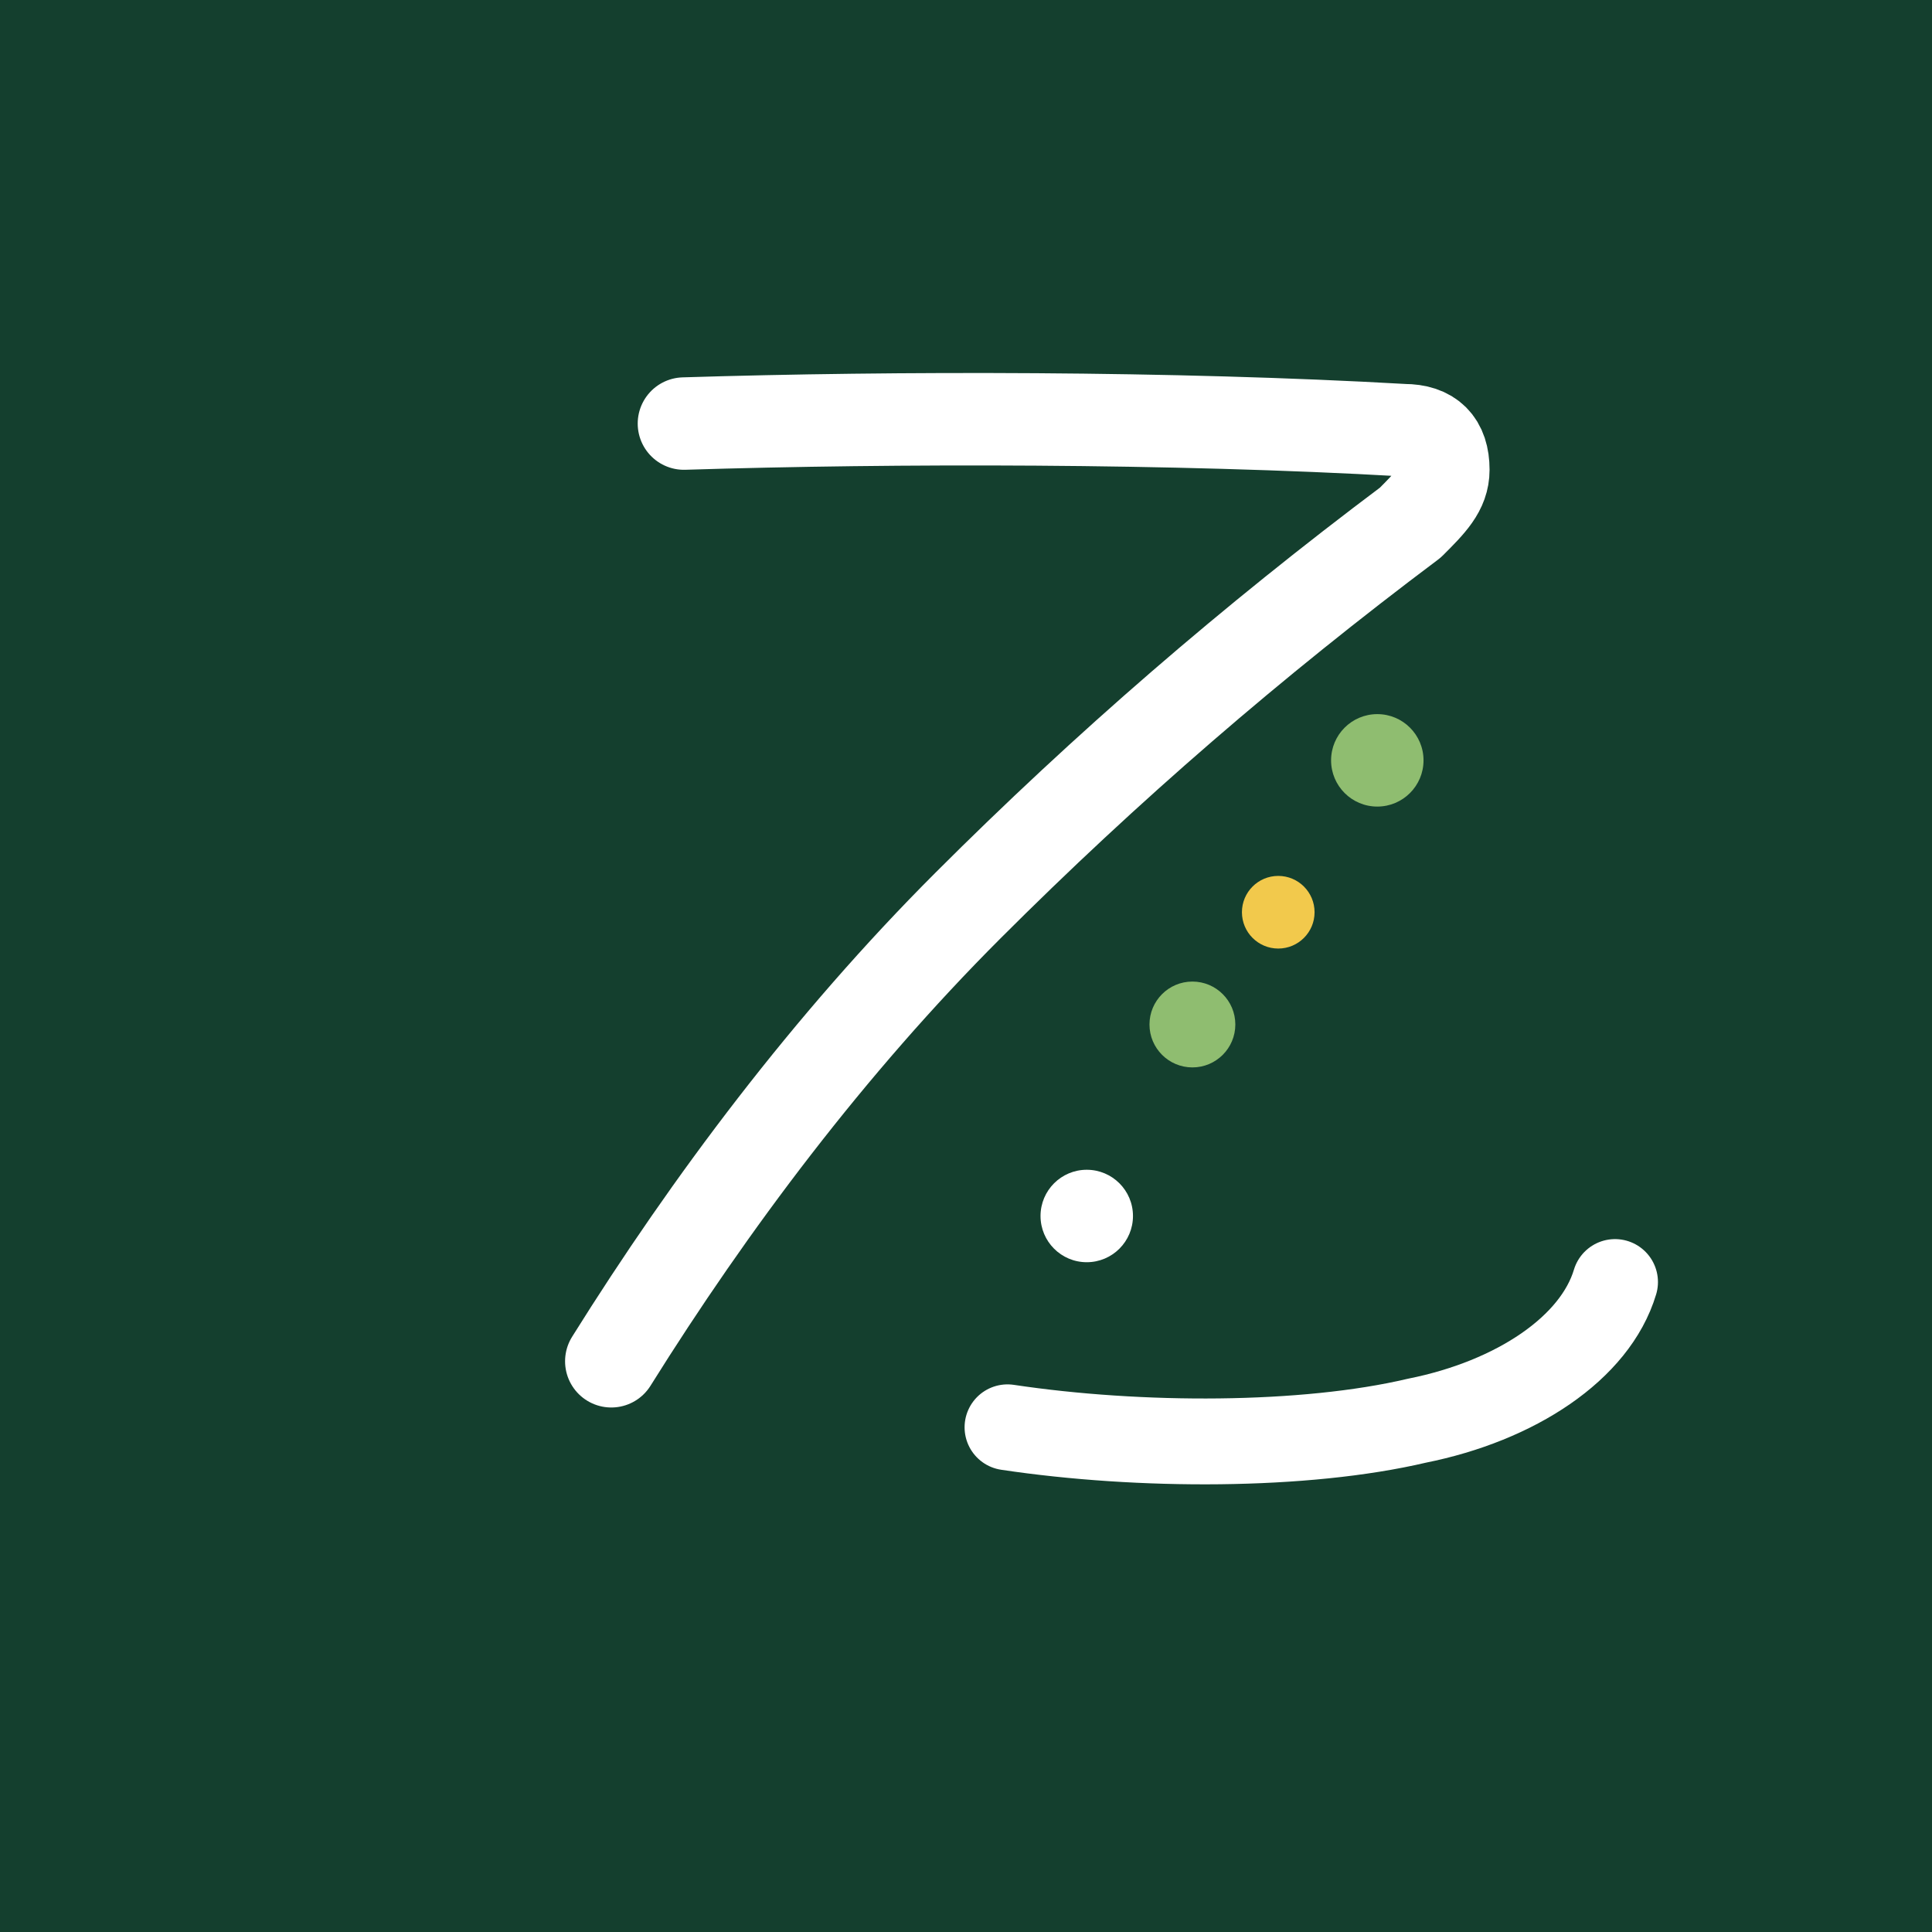
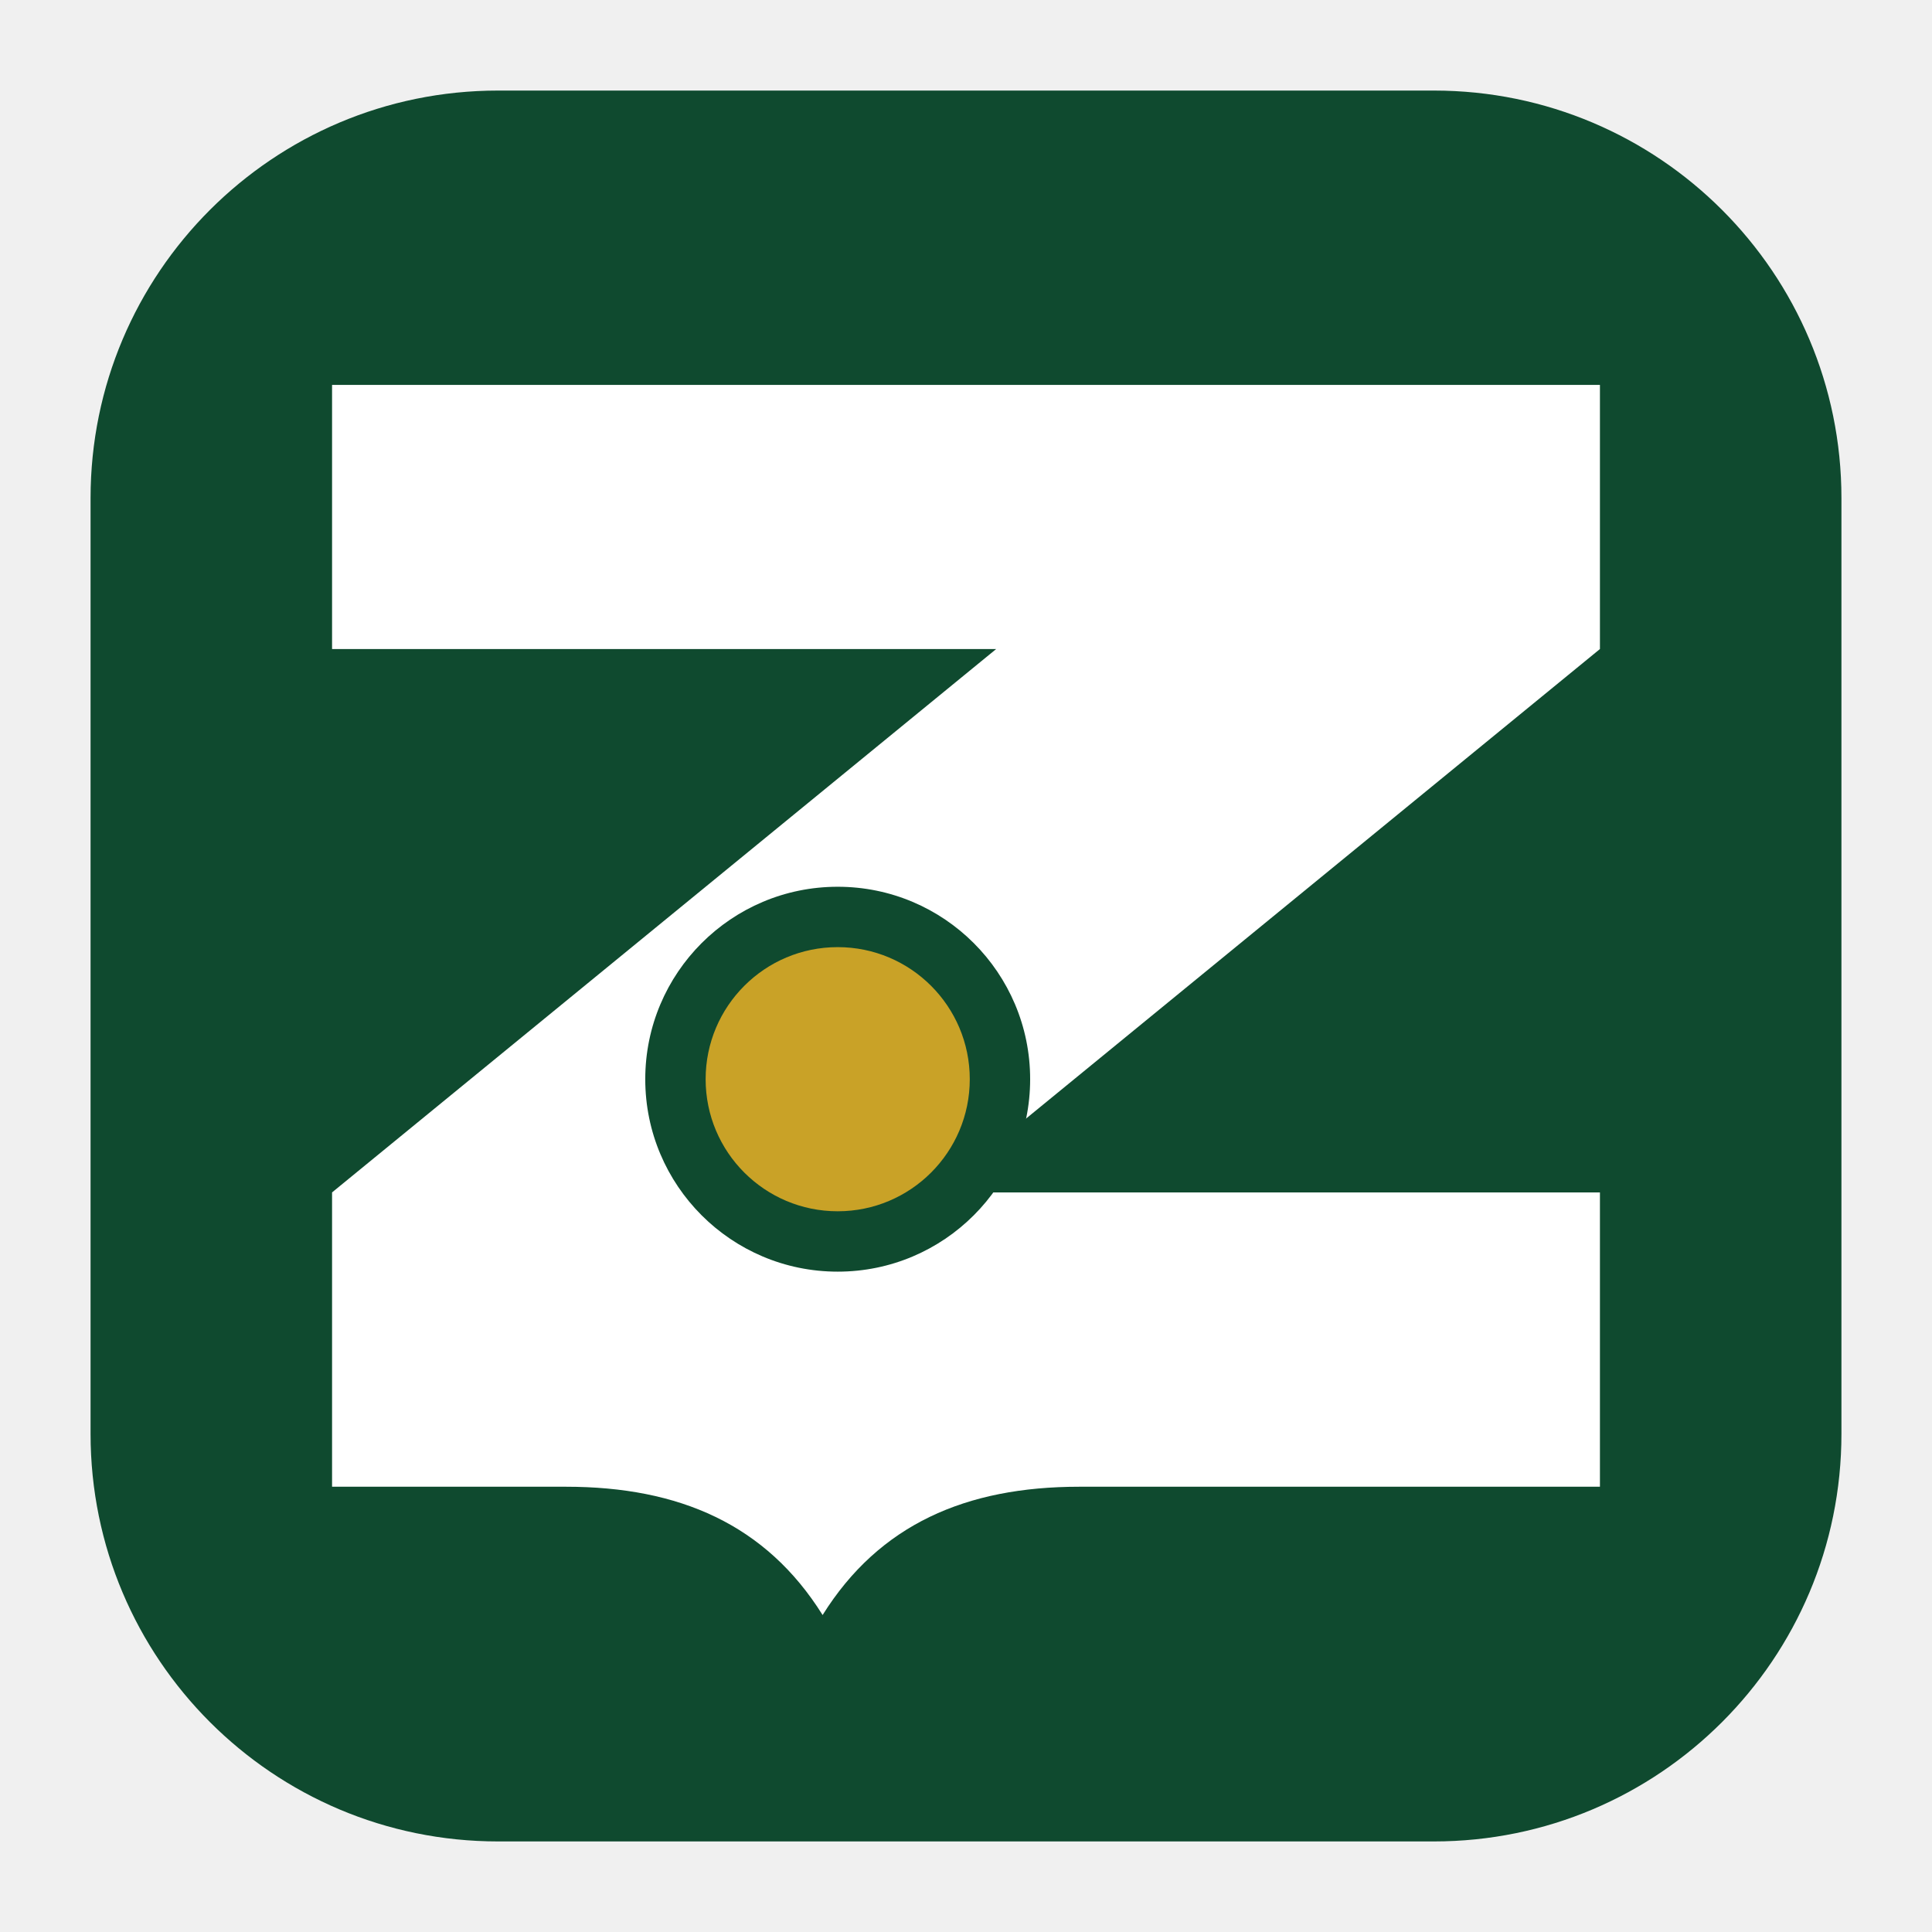
- <svg xmlns="http://www.w3.org/2000/svg" viewBox="0 0 1024 1024" role="img" aria-labelledby="title">
-   <rect width="1024" height="1024" fill="#143f2e" />
-   <g transform="translate(170 130) scale(3.5)">
-     <path d="M55 27 C87 26 129 26 164 28 C168 28 170 30 170 34 C170 37 168 39 165 42 C141 60 119 79 98 100 C77 121 59 145 44 169" fill="none" stroke="#fff" stroke-width="14" stroke-linecap="round" stroke-linejoin="round" />
-     <path d="M104 179 C124 182 149 182 166 178 C181 175 193 167 196 157" fill="none" stroke="#fff" stroke-width="13" stroke-linecap="round" stroke-linejoin="round" />
-     <circle cx="116" cy="147" r="7" fill="#fff" />
-     <circle cx="160" cy="78" r="7" fill="#8fbd70" />
-     <circle cx="132" cy="118" r="6.5" fill="#8fbd70" />
-     <circle cx="145" cy="101" r="5.5" fill="#f2c94c" />
-   </g>
+ <svg xmlns="http://www.w3.org/2000/svg" viewBox="0 0 512 512" role="img" aria-label="ZUKAN app icon">
+   <rect x="24" y="24" width="464" height="464" rx="108" fill="#0F4A2F" />
+   <defs>
+     <mask id="inner-ring">
+       <rect width="512" height="512" fill="white" />
+       <circle cx="222" cy="286" r="51" fill="black" />
+     </mask>
+   </defs>
+   <path mask="url(#inner-ring)" fill="#FFFFFF" d="M88 102h336v70L248 316h176v78H286c-30 0-53 10-68 34-15-24-38-34-68-34H88v-78l176-144H88v-70z" />
+   <circle cx="222" cy="286" r="35" fill="#C9A227" />
</svg>
